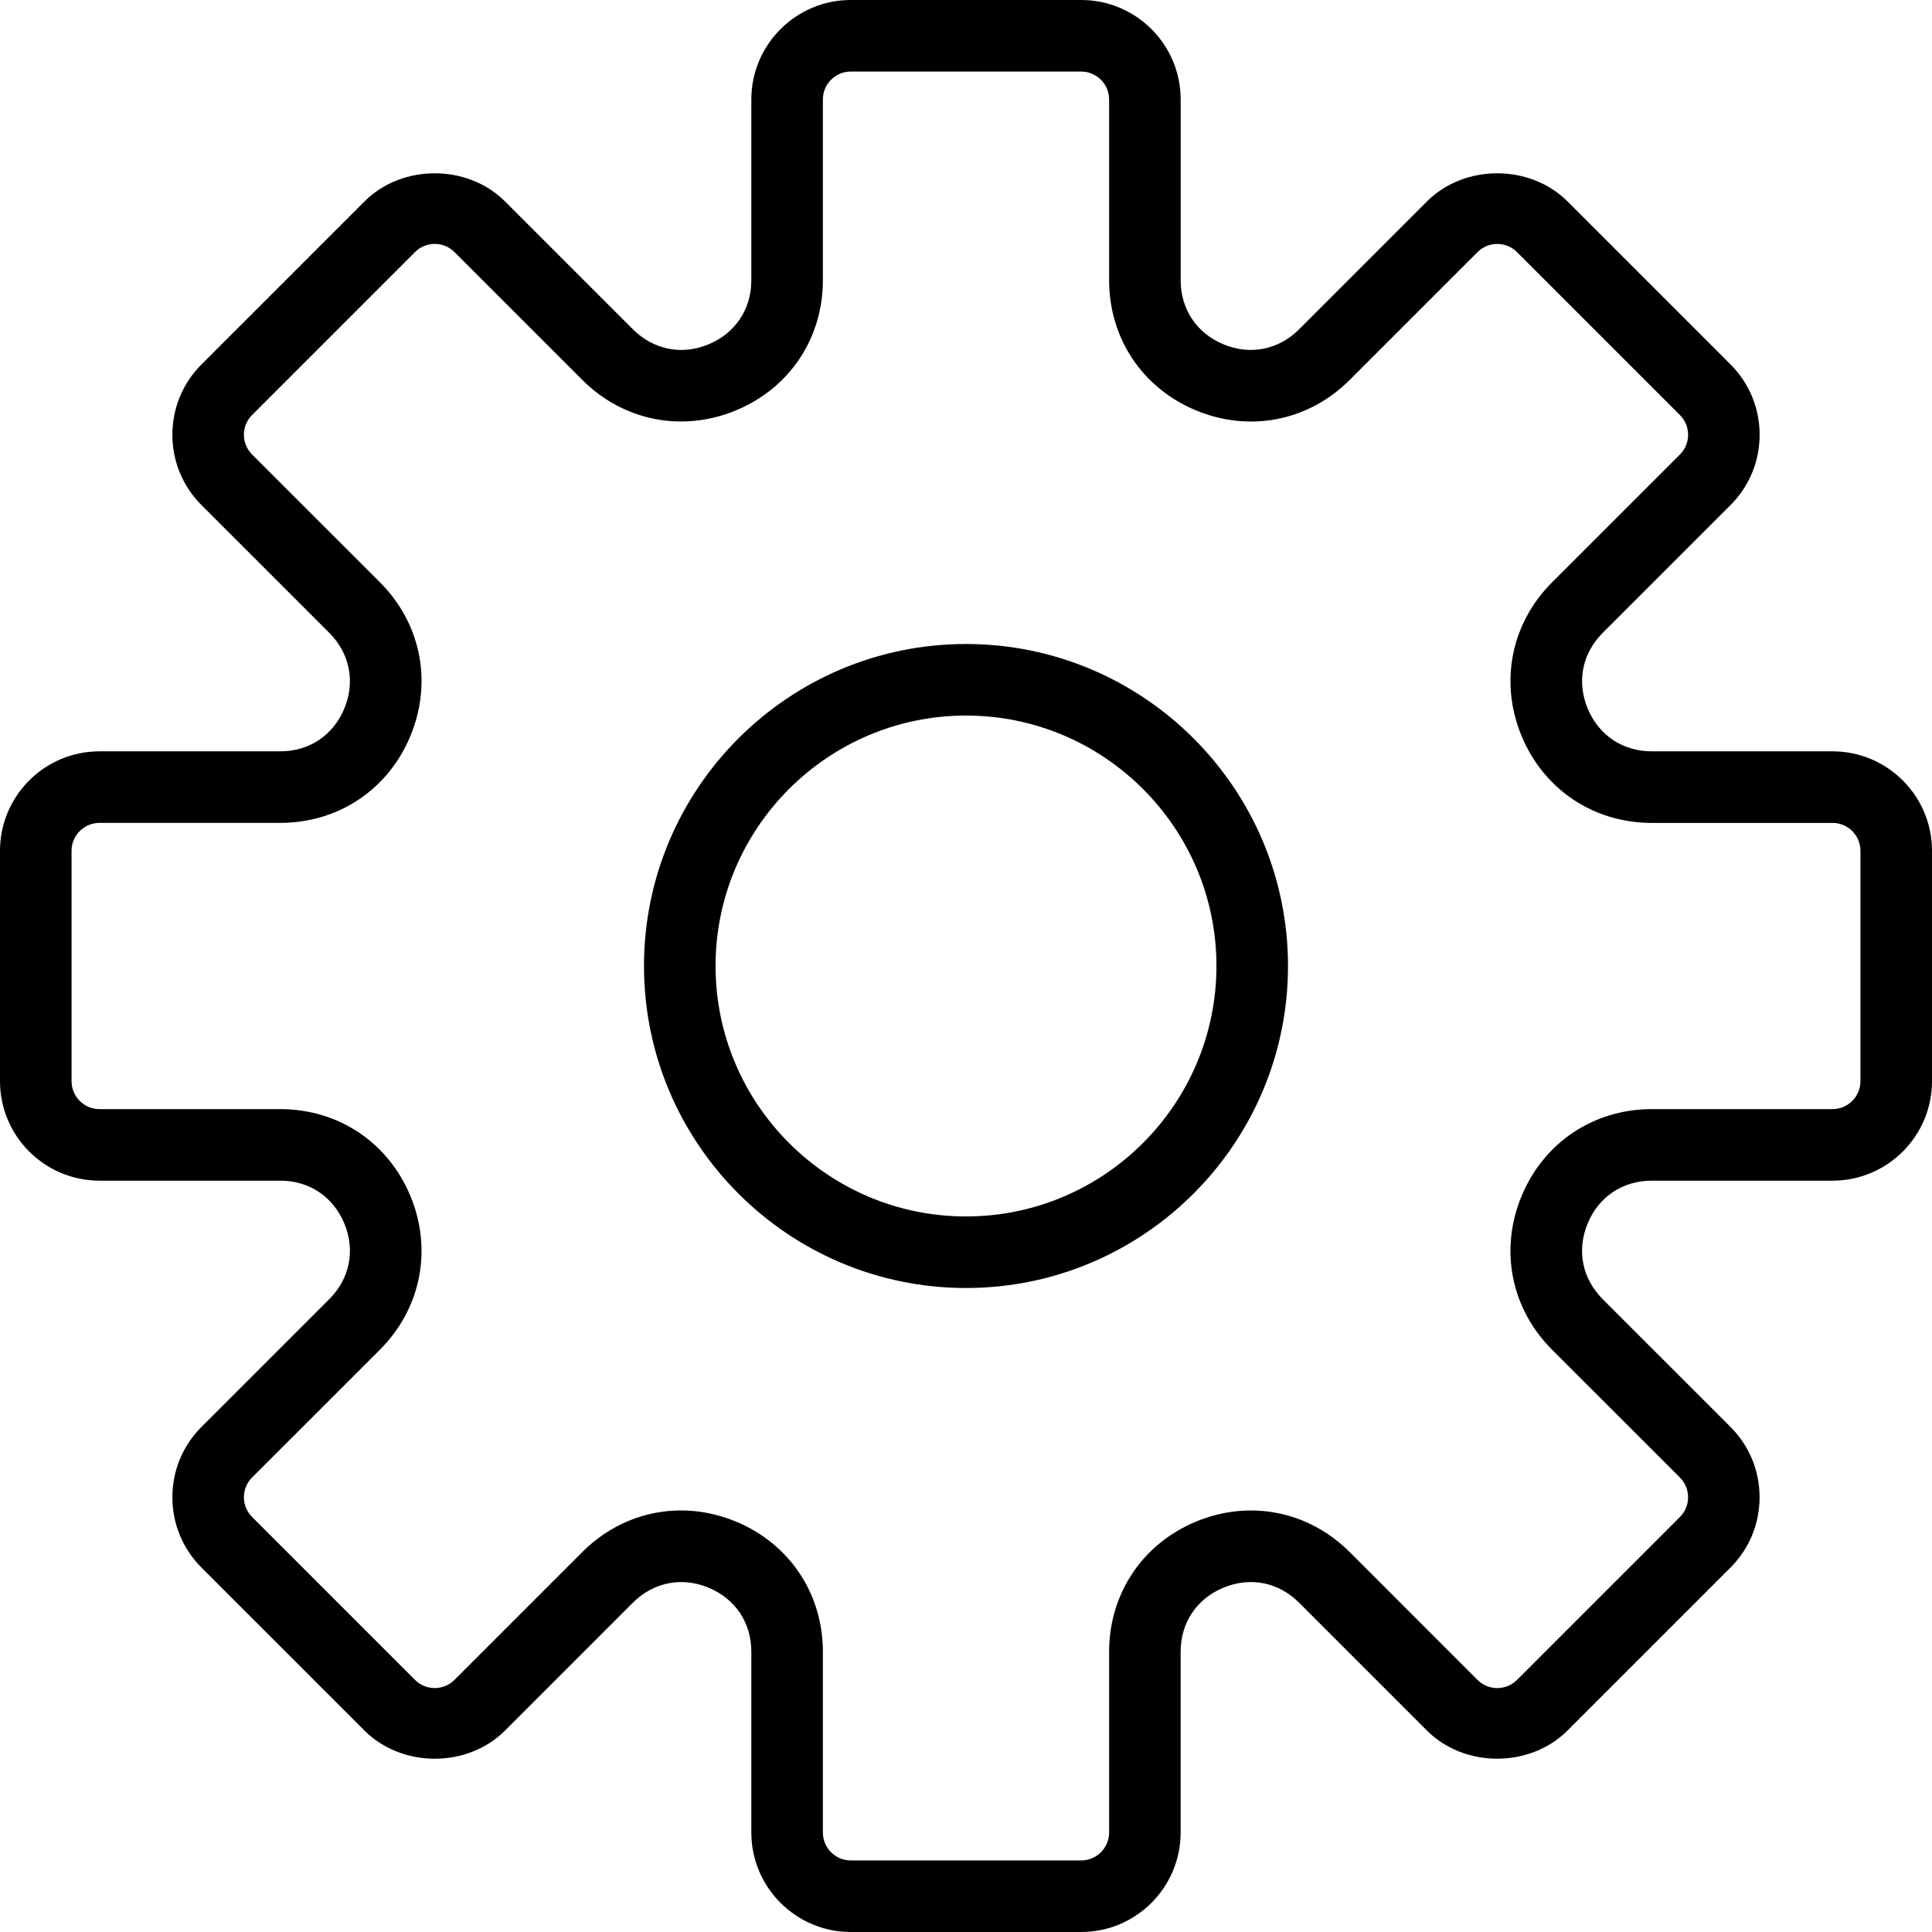
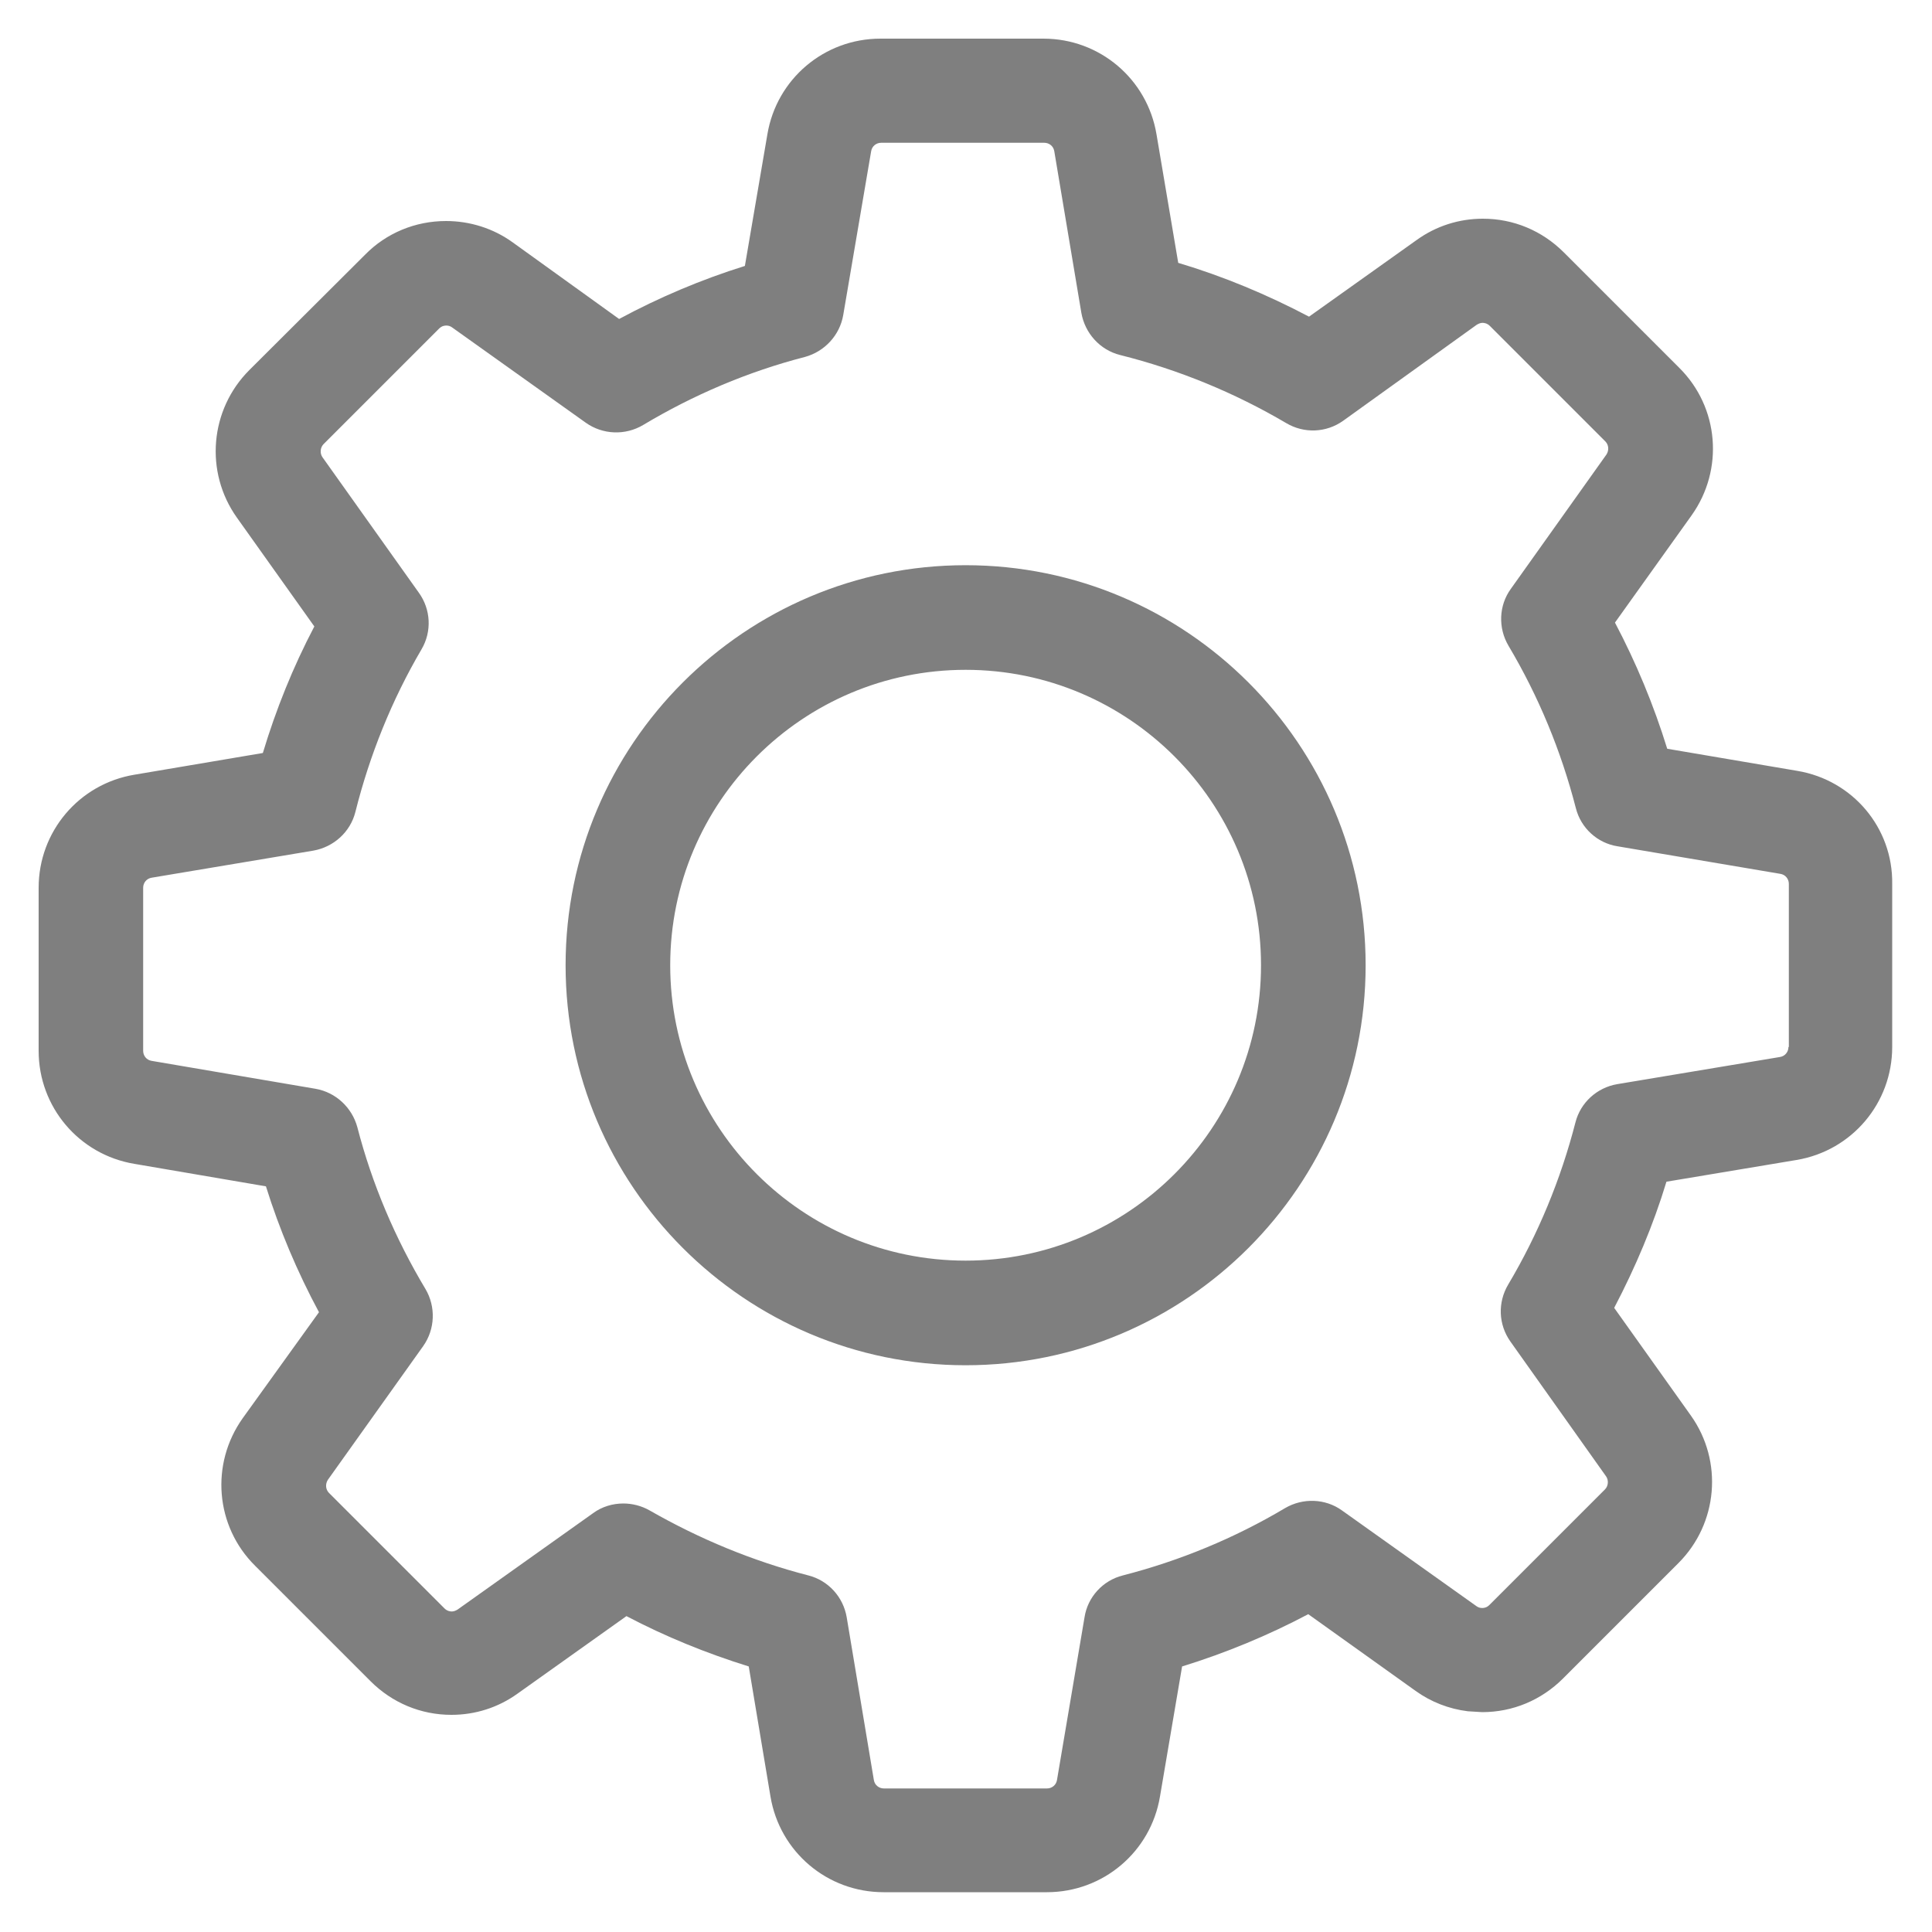
- <svg xmlns="http://www.w3.org/2000/svg" version="1.1" id="Capa_1" x="0px" y="0px" viewBox="0 0 54 54" style="enable-background:new 0 0 54 54;" xml:space="preserve">
-   <g>
-     <path d="M51.22,21h-5.052c-0.812,0-1.481-0.447-1.792-1.197s-0.153-1.54,0.42-2.114l3.572-3.571   c0.525-0.525,0.814-1.224,0.814-1.966c0-0.743-0.289-1.441-0.814-1.967l-4.553-4.553c-1.05-1.05-2.881-1.052-3.933,0l-3.571,3.571   c-0.574,0.573-1.366,0.733-2.114,0.421C33.447,9.313,33,8.644,33,7.832V2.78C33,1.247,31.753,0,30.22,0H23.78   C22.247,0,21,1.247,21,2.78v5.052c0,0.812-0.447,1.481-1.197,1.792c-0.748,0.313-1.54,0.152-2.114-0.421l-3.571-3.571   c-1.052-1.052-2.883-1.05-3.933,0l-4.553,4.553c-0.525,0.525-0.814,1.224-0.814,1.967c0,0.742,0.289,1.44,0.814,1.966l3.572,3.571   c0.573,0.574,0.73,1.364,0.42,2.114S8.644,21,7.832,21H2.78C1.247,21,0,22.247,0,23.78v6.439C0,31.753,1.247,33,2.78,33h5.052   c0.812,0,1.481,0.447,1.792,1.197s0.153,1.54-0.42,2.114l-3.572,3.571c-0.525,0.525-0.814,1.224-0.814,1.966   c0,0.743,0.289,1.441,0.814,1.967l4.553,4.553c1.051,1.051,2.881,1.053,3.933,0l3.571-3.572c0.574-0.573,1.363-0.731,2.114-0.42   c0.75,0.311,1.197,0.98,1.197,1.792v5.052c0,1.533,1.247,2.78,2.78,2.78h6.439c1.533,0,2.78-1.247,2.78-2.78v-5.052   c0-0.812,0.447-1.481,1.197-1.792c0.751-0.312,1.54-0.153,2.114,0.42l3.571,3.572c1.052,1.052,2.883,1.05,3.933,0l4.553-4.553   c0.525-0.525,0.814-1.224,0.814-1.967c0-0.742-0.289-1.44-0.814-1.966l-3.572-3.571c-0.573-0.574-0.73-1.364-0.42-2.114   S45.356,33,46.168,33h5.052c1.533,0,2.78-1.247,2.78-2.78V23.78C54,22.247,52.753,21,51.22,21z M52,30.22   C52,30.65,51.65,31,51.22,31h-5.052c-1.624,0-3.019,0.932-3.64,2.432c-0.622,1.5-0.295,3.146,0.854,4.294l3.572,3.571   c0.305,0.305,0.305,0.8,0,1.104l-4.553,4.553c-0.304,0.304-0.799,0.306-1.104,0l-3.571-3.572c-1.149-1.149-2.794-1.474-4.294-0.854   c-1.5,0.621-2.432,2.016-2.432,3.64v5.052C31,51.65,30.65,52,30.22,52H23.78C23.35,52,23,51.65,23,51.22v-5.052   c0-1.624-0.932-3.019-2.432-3.64c-0.503-0.209-1.021-0.311-1.533-0.311c-1.014,0-1.997,0.4-2.761,1.164l-3.571,3.572   c-0.306,0.306-0.801,0.304-1.104,0l-4.553-4.553c-0.305-0.305-0.305-0.8,0-1.104l3.572-3.571c1.148-1.148,1.476-2.794,0.854-4.294   C10.851,31.932,9.456,31,7.832,31H2.78C2.35,31,2,30.65,2,30.22V23.78C2,23.35,2.35,23,2.78,23h5.052   c1.624,0,3.019-0.932,3.64-2.432c0.622-1.5,0.295-3.146-0.854-4.294l-3.572-3.571c-0.305-0.305-0.305-0.8,0-1.104l4.553-4.553   c0.304-0.305,0.799-0.305,1.104,0l3.571,3.571c1.147,1.147,2.792,1.476,4.294,0.854C22.068,10.851,23,9.456,23,7.832V2.78   C23,2.35,23.35,2,23.78,2h6.439C30.65,2,31,2.35,31,2.78v5.052c0,1.624,0.932,3.019,2.432,3.64   c1.502,0.622,3.146,0.294,4.294-0.854l3.571-3.571c0.306-0.305,0.801-0.305,1.104,0l4.553,4.553c0.305,0.305,0.305,0.8,0,1.104   l-3.572,3.571c-1.148,1.148-1.476,2.794-0.854,4.294c0.621,1.5,2.016,2.432,3.64,2.432h5.052C51.65,23,52,23.35,52,23.78V30.22z" />
-     <path d="M27,18c-4.963,0-9,4.037-9,9s4.037,9,9,9s9-4.037,9-9S31.963,18,27,18z M27,34c-3.859,0-7-3.141-7-7s3.141-7,7-7   s7,3.141,7,7S30.859,34,27,34z" />
+ <svg xmlns="http://www.w3.org/2000/svg" width="20px" height="20px" viewBox="0 0 20 20" version="1.1">
+   <g id="Total-Flow" stroke="none" stroke-width="1" fill="none" fill-rule="evenodd">
+     <g id="Navigation-2" transform="translate(-34, -443)" fill="#7F7F7F" fill-rule="nonzero">
+       <g id="Group-24">
+         <g id="Group-23" transform="translate(32, 441)">
+           <g id="icon/40px/sell-copy-5-icon/40px/settings">
+             <g id="settings" transform="translate(2.4, 2.4)">
+               <path d="M10.402,4.00835052e-05 C10.983,4.00835052e-05 11.476,0.417 11.572,0.99 L11.572,0.99 L11.797,2.321 C12.266,2.461 12.718,2.65 13.151,2.878 L13.151,2.878 L14.266,2.084 C14.466,1.94 14.703,1.864 14.951,1.864 C15.268,1.864 15.564,1.988 15.789,2.213 L15.789,2.213 L16.983,3.407 C17.396,3.816 17.448,4.461 17.112,4.934 L17.112,4.934 L16.318,6.045 C16.538,6.462 16.719,6.898 16.859,7.351 L16.859,7.351 L18.206,7.58 C18.779,7.676 19.196,8.169 19.188,8.75 L19.188,8.75 L19.188,10.438 C19.188,11.019 18.771,11.512 18.198,11.608 L18.198,11.608 L16.851,11.833 C16.715,12.282 16.53,12.719 16.31,13.139 L16.31,13.139 L17.104,14.254 C17.44,14.727 17.384,15.372 16.975,15.781 L16.975,15.781 L15.781,16.975 C15.556,17.2 15.26,17.324 14.943,17.324 L14.943,17.324 L14.795,17.315 C14.6,17.291 14.414,17.219 14.254,17.104 L14.254,17.104 L13.143,16.31 C12.727,16.53 12.29,16.711 11.837,16.851 L11.837,16.851 L11.608,18.198 C11.512,18.771 11.019,19.188 10.438,19.188 L10.438,19.188 L8.746,19.188 C8.165,19.188 7.672,18.771 7.576,18.198 L7.576,18.198 L7.351,16.851 C6.914,16.715 6.49,16.543 6.085,16.33 L6.085,16.33 L4.958,17.132 C4.758,17.276 4.521,17.352 4.273,17.352 C3.956,17.352 3.66,17.228 3.435,17.003 L3.435,17.003 L2.241,15.809 C1.828,15.4 1.776,14.755 2.112,14.282 L2.112,14.282 L2.902,13.184 C2.678,12.767 2.493,12.33 2.353,11.881 L2.353,11.881 L0.99,11.648 C0.417,11.552 1.1439738e-13,11.059 1.1439738e-13,10.478 L1.1439738e-13,10.478 L1.1439738e-13,8.79 C1.1439738e-13,8.209 0.417,7.716 0.99,7.62 L0.99,7.62 L2.321,7.395 C2.457,6.943 2.633,6.506 2.854,6.085 L2.854,6.085 L2.052,4.958 C1.716,4.485 1.772,3.84 2.181,3.431 L2.181,3.431 L3.379,2.237 C3.599,2.012 3.9,1.888 4.217,1.888 C4.465,1.888 4.706,1.964 4.906,2.108 L4.906,2.108 L6.009,2.902 C6.425,2.678 6.862,2.493 7.311,2.353 L7.311,2.353 L7.544,0.99 C7.64,0.417 8.133,4.00835052e-05 8.714,4.00835052e-05 L8.714,4.00835052e-05 Z M10.41,1.078 L8.722,1.078 C8.67,1.078 8.626,1.114 8.618,1.166 L8.618,1.166 L8.329,2.862 C8.293,3.07 8.137,3.239 7.933,3.295 C7.343,3.447 6.778,3.688 6.257,4 C6.073,4.109 5.84,4.101 5.664,3.976 L5.664,3.976 L4.281,2.99 C4.265,2.978 4.245,2.97 4.221,2.97 C4.201,2.97 4.173,2.974 4.145,3.002 L4.145,3.002 L2.95,4.197 C2.914,4.233 2.91,4.293 2.938,4.333 L2.938,4.333 L3.936,5.736 C4.06,5.908 4.072,6.137 3.964,6.321 C3.656,6.846 3.427,7.415 3.279,8.005 C3.227,8.213 3.054,8.369 2.842,8.406 L2.842,8.406 L1.17,8.686 C1.118,8.694 1.082,8.738 1.082,8.79 L1.082,8.79 L1.082,10.478 C1.082,10.53 1.118,10.574 1.17,10.582 L1.17,10.582 L2.866,10.871 C3.074,10.907 3.243,11.063 3.299,11.268 C3.451,11.857 3.692,12.422 4.004,12.943 C4.113,13.127 4.105,13.36 3.98,13.536 L3.98,13.536 L2.994,14.919 C2.966,14.963 2.97,15.019 3.006,15.055 L3.006,15.055 L4.201,16.25 C4.229,16.278 4.261,16.282 4.277,16.282 C4.297,16.282 4.317,16.274 4.337,16.262 L4.337,16.262 L5.74,15.264 C5.832,15.196 5.944,15.164 6.053,15.164 C6.145,15.164 6.241,15.188 6.325,15.236 C6.842,15.532 7.395,15.761 7.969,15.909 C8.173,15.961 8.329,16.13 8.365,16.342 L8.365,16.342 L8.646,18.026 C8.654,18.078 8.698,18.114 8.75,18.114 L8.75,18.114 L10.438,18.114 C10.49,18.114 10.534,18.078 10.542,18.026 L10.542,18.026 L10.827,16.342 C10.859,16.134 11.015,15.961 11.223,15.909 C11.813,15.757 12.378,15.524 12.903,15.212 C13.087,15.104 13.32,15.112 13.492,15.236 L13.492,15.236 L14.883,16.226 C14.899,16.238 14.919,16.246 14.943,16.246 C14.963,16.246 14.991,16.242 15.019,16.214 L15.019,16.214 L16.214,15.019 C16.25,14.983 16.254,14.923 16.226,14.883 L16.226,14.883 L15.236,13.488 C15.111,13.312 15.103,13.083 15.212,12.899 C15.524,12.374 15.757,11.809 15.909,11.219 C15.961,11.015 16.13,10.859 16.342,10.823 L16.342,10.823 L18.026,10.542 C18.078,10.534 18.114,10.49 18.114,10.438 L18.114,10.438 L18.118,10.438 L18.118,8.75 C18.118,8.698 18.082,8.654 18.03,8.646 L18.03,8.646 L16.346,8.361 C16.138,8.329 15.965,8.173 15.913,7.965 C15.761,7.375 15.528,6.81 15.216,6.285 C15.107,6.101 15.115,5.868 15.24,5.696 L15.24,5.696 L16.23,4.305 C16.258,4.261 16.254,4.205 16.218,4.169 L16.218,4.169 L15.023,2.974 C14.995,2.946 14.963,2.942 14.947,2.942 C14.927,2.942 14.907,2.95 14.887,2.962 L14.887,2.962 L13.504,3.956 C13.328,4.081 13.099,4.089 12.915,3.98 C12.378,3.664 11.801,3.427 11.195,3.275 C10.987,3.223 10.831,3.05 10.794,2.838 L10.794,2.838 L10.514,1.166 C10.506,1.114 10.462,1.078 10.41,1.078 L10.41,1.078 Z M9.596,5.451 C11.881,5.451 13.737,7.307 13.737,9.592 C13.737,11.877 11.881,13.733 9.596,13.733 C7.311,13.733 5.455,11.877 5.455,9.592 C5.455,7.307 7.311,5.451 9.596,5.451 Z M9.596,6.534 C7.908,6.534 6.538,7.905 6.538,9.592 C6.538,11.28 7.908,12.65 9.596,12.65 C11.284,12.65 12.654,11.28 12.654,9.592 C12.654,7.905 11.284,6.534 9.596,6.534 Z" id="Combined-Shape" />
+             </g>
+           </g>
+         </g>
+       </g>
+     </g>
  </g>
-   <g>
- </g>
-   <g>
- </g>
-   <g>
- </g>
-   <g>
- </g>
-   <g>
- </g>
-   <g>
- </g>
-   <g>
- </g>
-   <g>
- </g>
-   <g>
- </g>
-   <g>
- </g>
-   <g>
- </g>
-   <g>
- </g>
-   <g>
- </g>
-   <g>
- </g>
-   <g>
- </g>
</svg>
